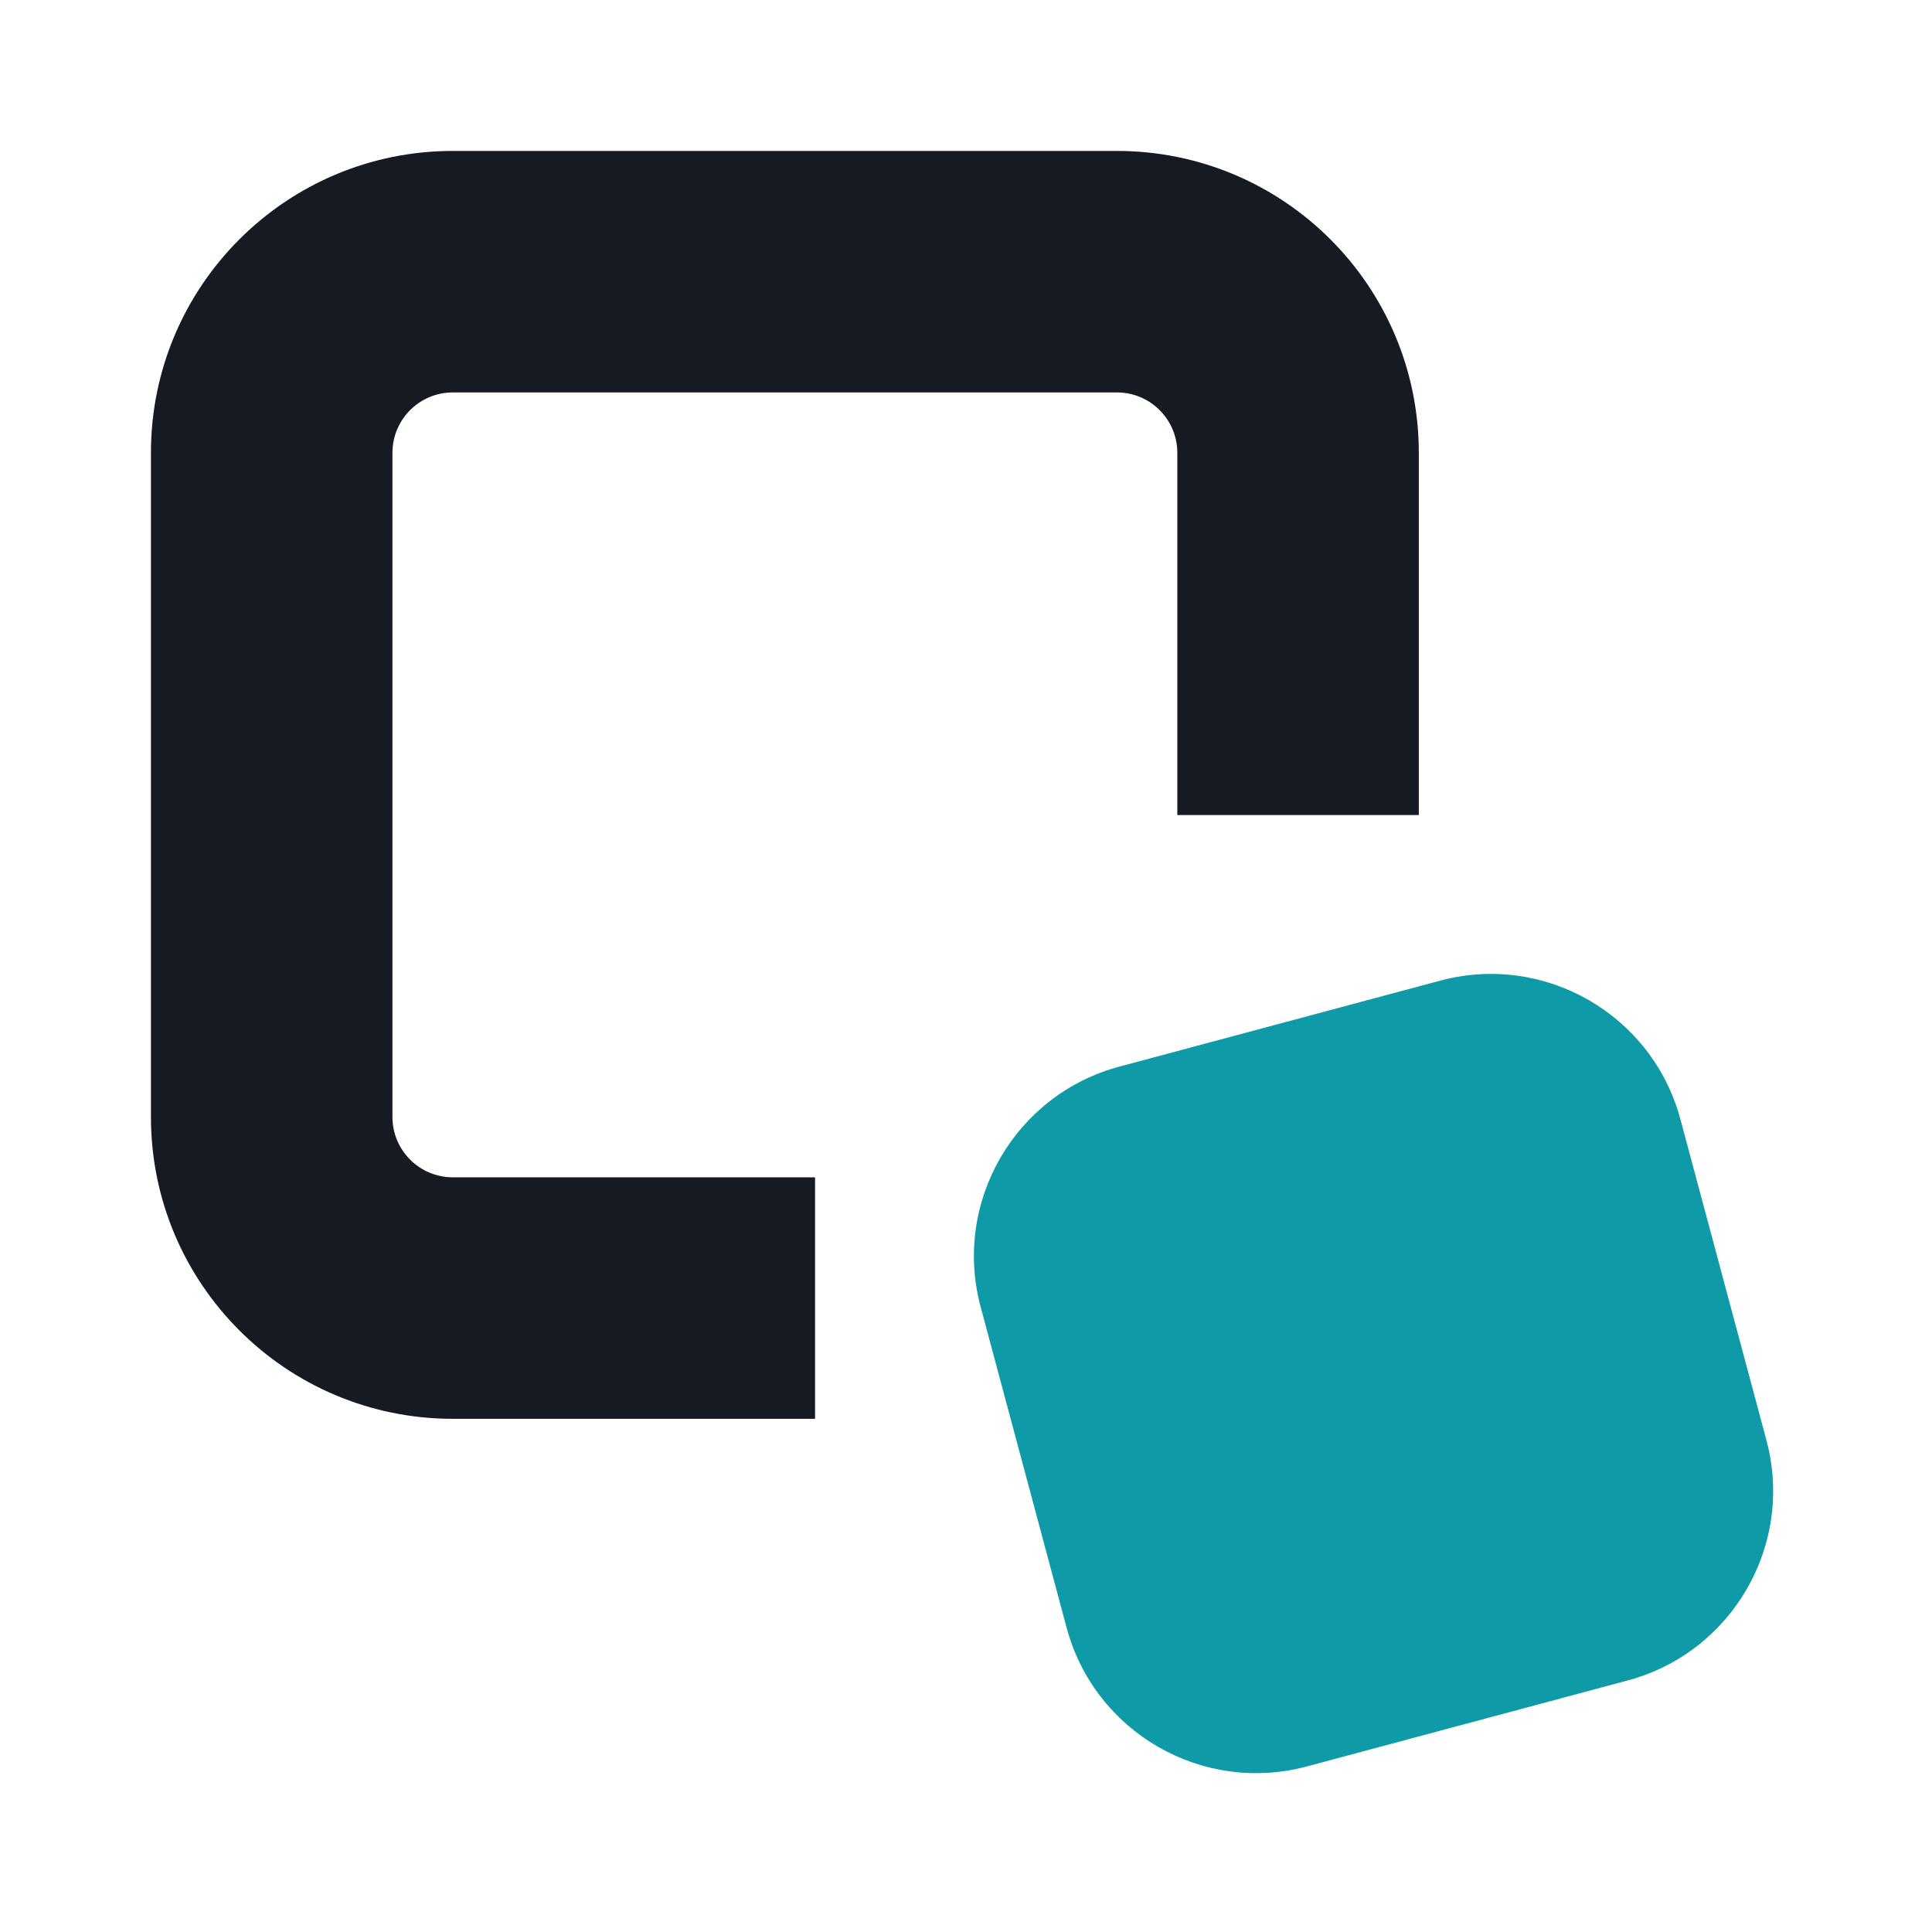
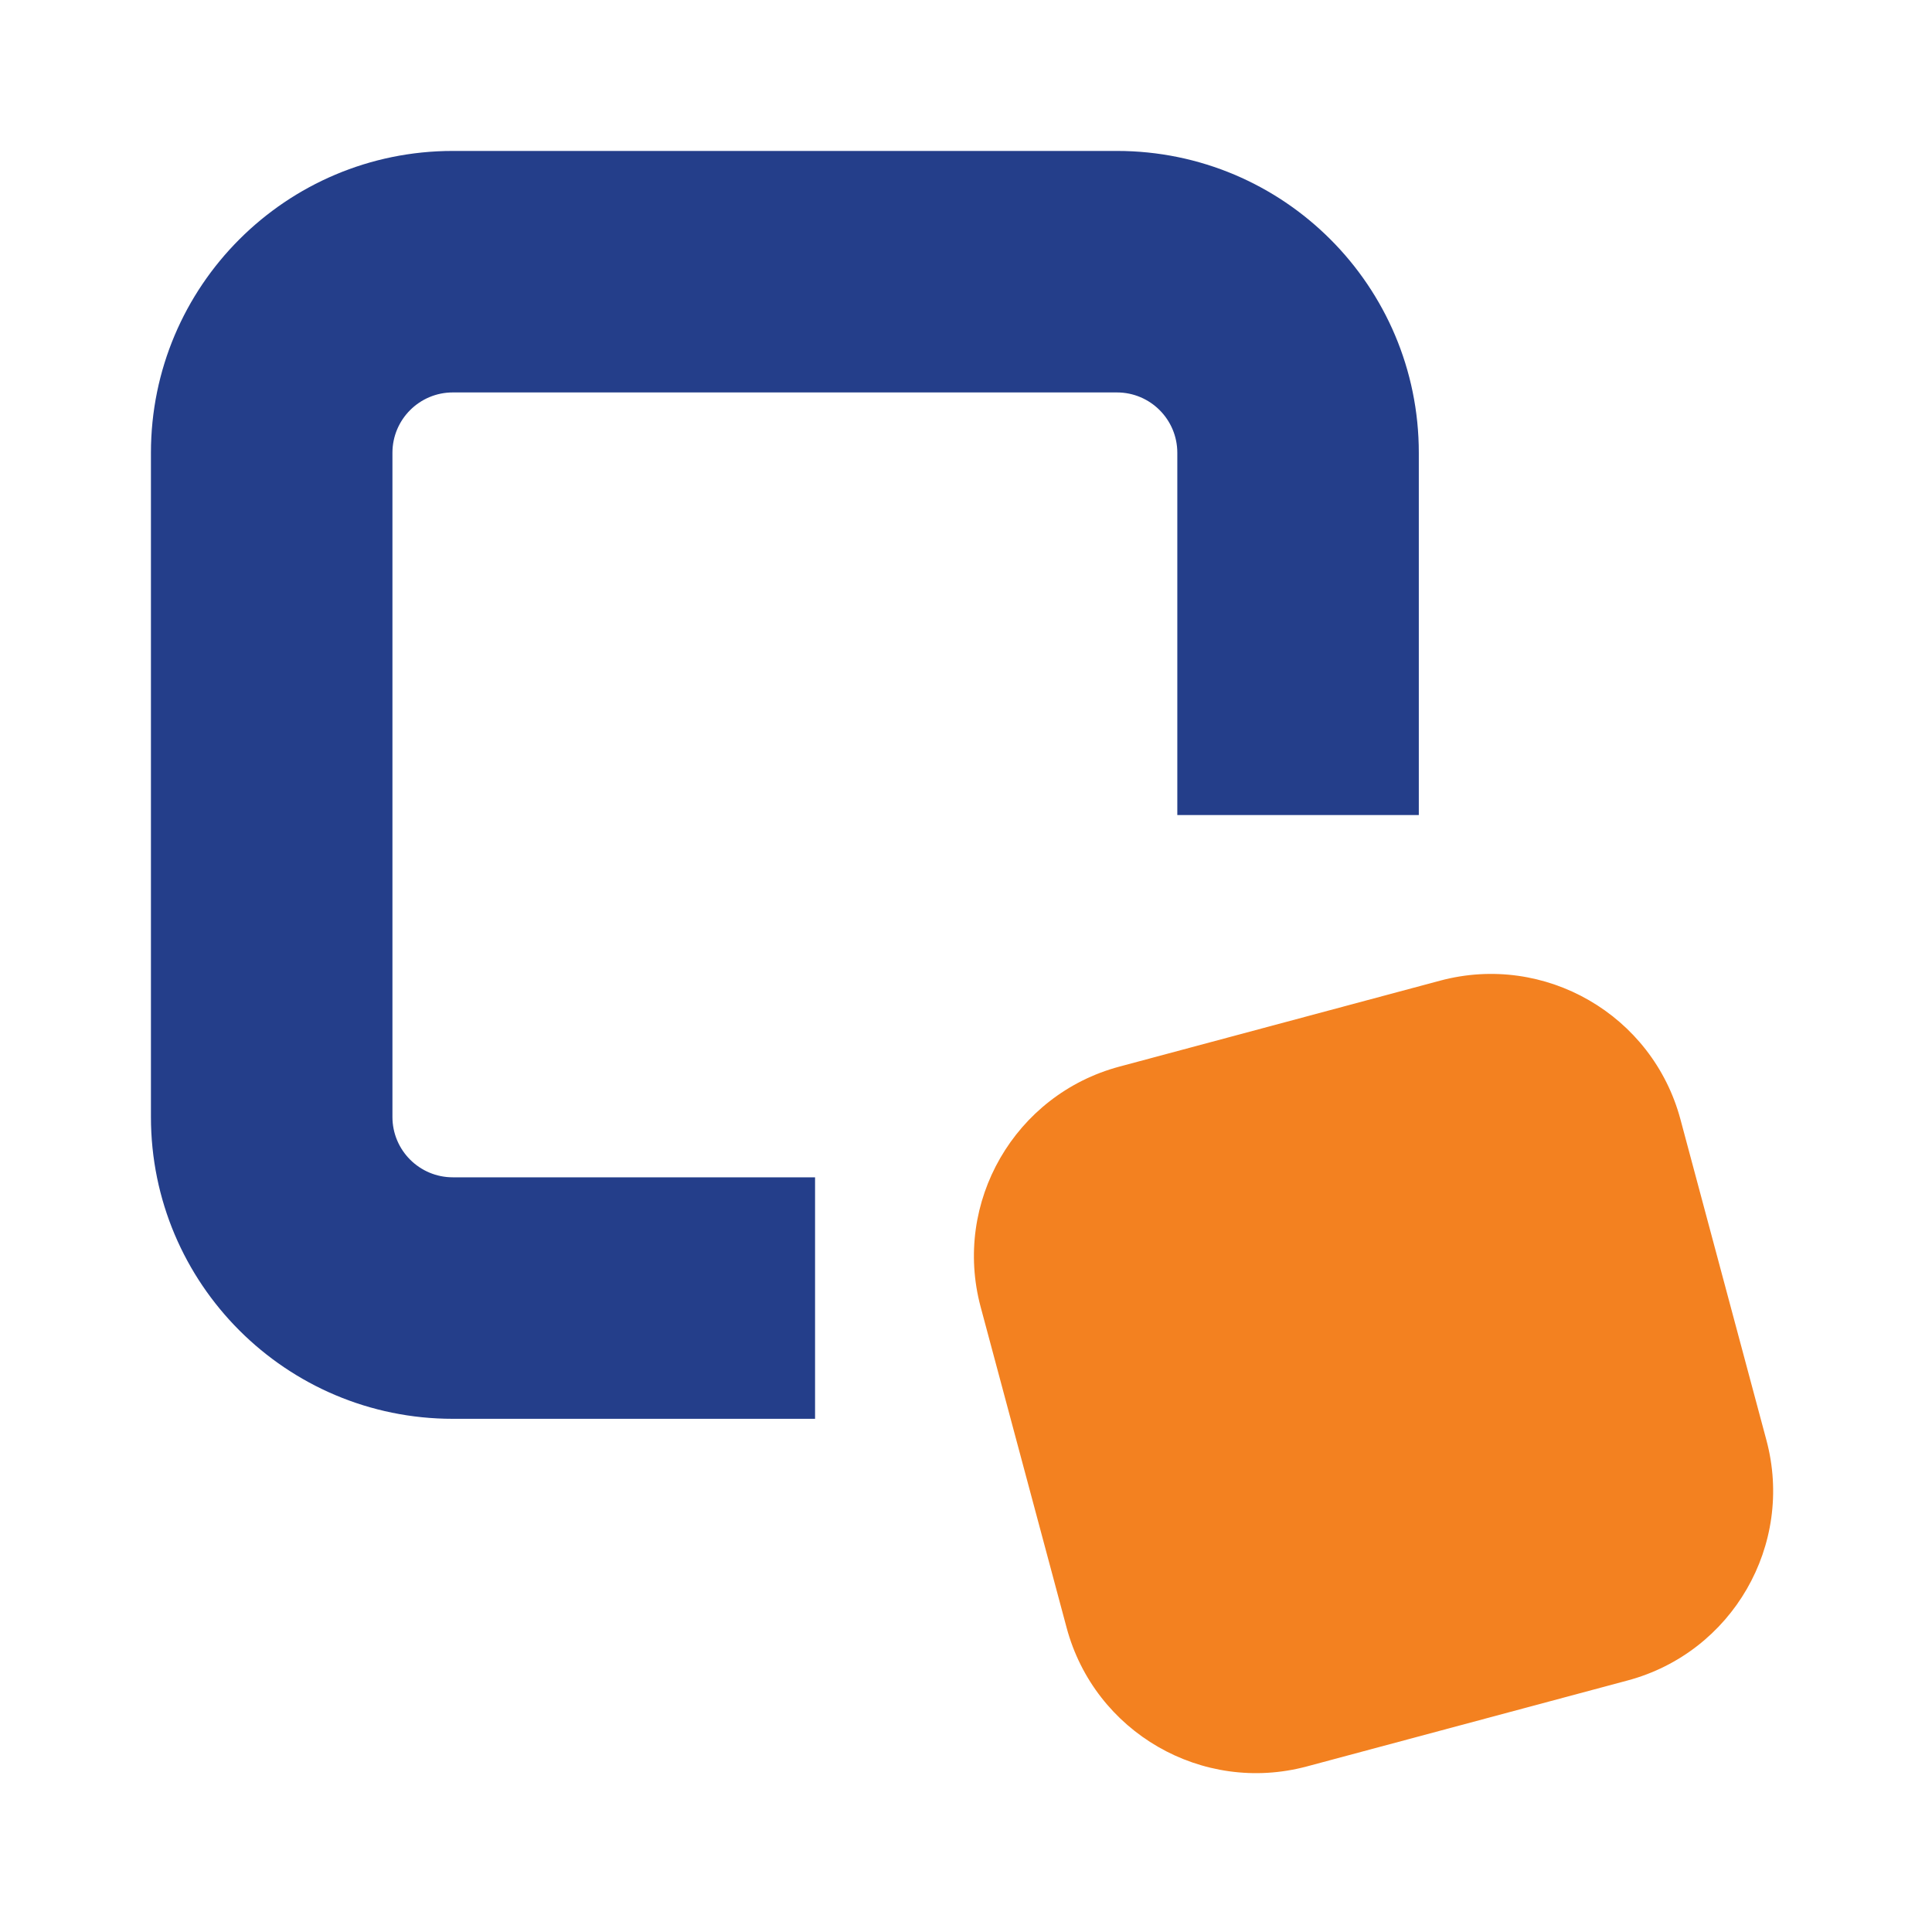
<svg xmlns="http://www.w3.org/2000/svg" viewBox="0 0 256 256" width="256" height="256" role="img" aria-labelledby="title">
-   <path fill="#161A23" d="M188 108V60A40 40 0 0 0 148 20H60A40 40 0 0 0 20 60V148A40 40 0 0 0 60 188H108V156H60A8 8 0 0 1 52 148V60A8 8 0 0 1 60 52H148A8 8 0 0 1 156 60V108Z" />
-   <path fill="#0E9AA7" d="M148.33 141.33L190.83 129.94A26 26 0 0 1 222.67 148.33L234.06 190.83A26 26 0 0 1 215.67 222.67L173.17 234.06A26 26 0 0 1 141.33 215.67L129.94 173.17A26 26 0 0 1 148.33 141.33Z" />
+   <path fill="#243E8A" d="M188 108V60A40 40 0 0 0 148 20H60A40 40 0 0 0 20 60V148A40 40 0 0 0 60 188H108V156H60A8 8 0 0 1 52 148V60A8 8 0 0 1 60 52H148A8 8 0 0 1 156 60V108Z" />
+   <path fill="#F38120" d="M148.33 141.33L190.83 129.94A26 26 0 0 1 222.67 148.33L234.06 190.83A26 26 0 0 1 215.67 222.67L173.17 234.06A26 26 0 0 1 141.33 215.67L129.94 173.17A26 26 0 0 1 148.33 141.33Z" />
</svg>
